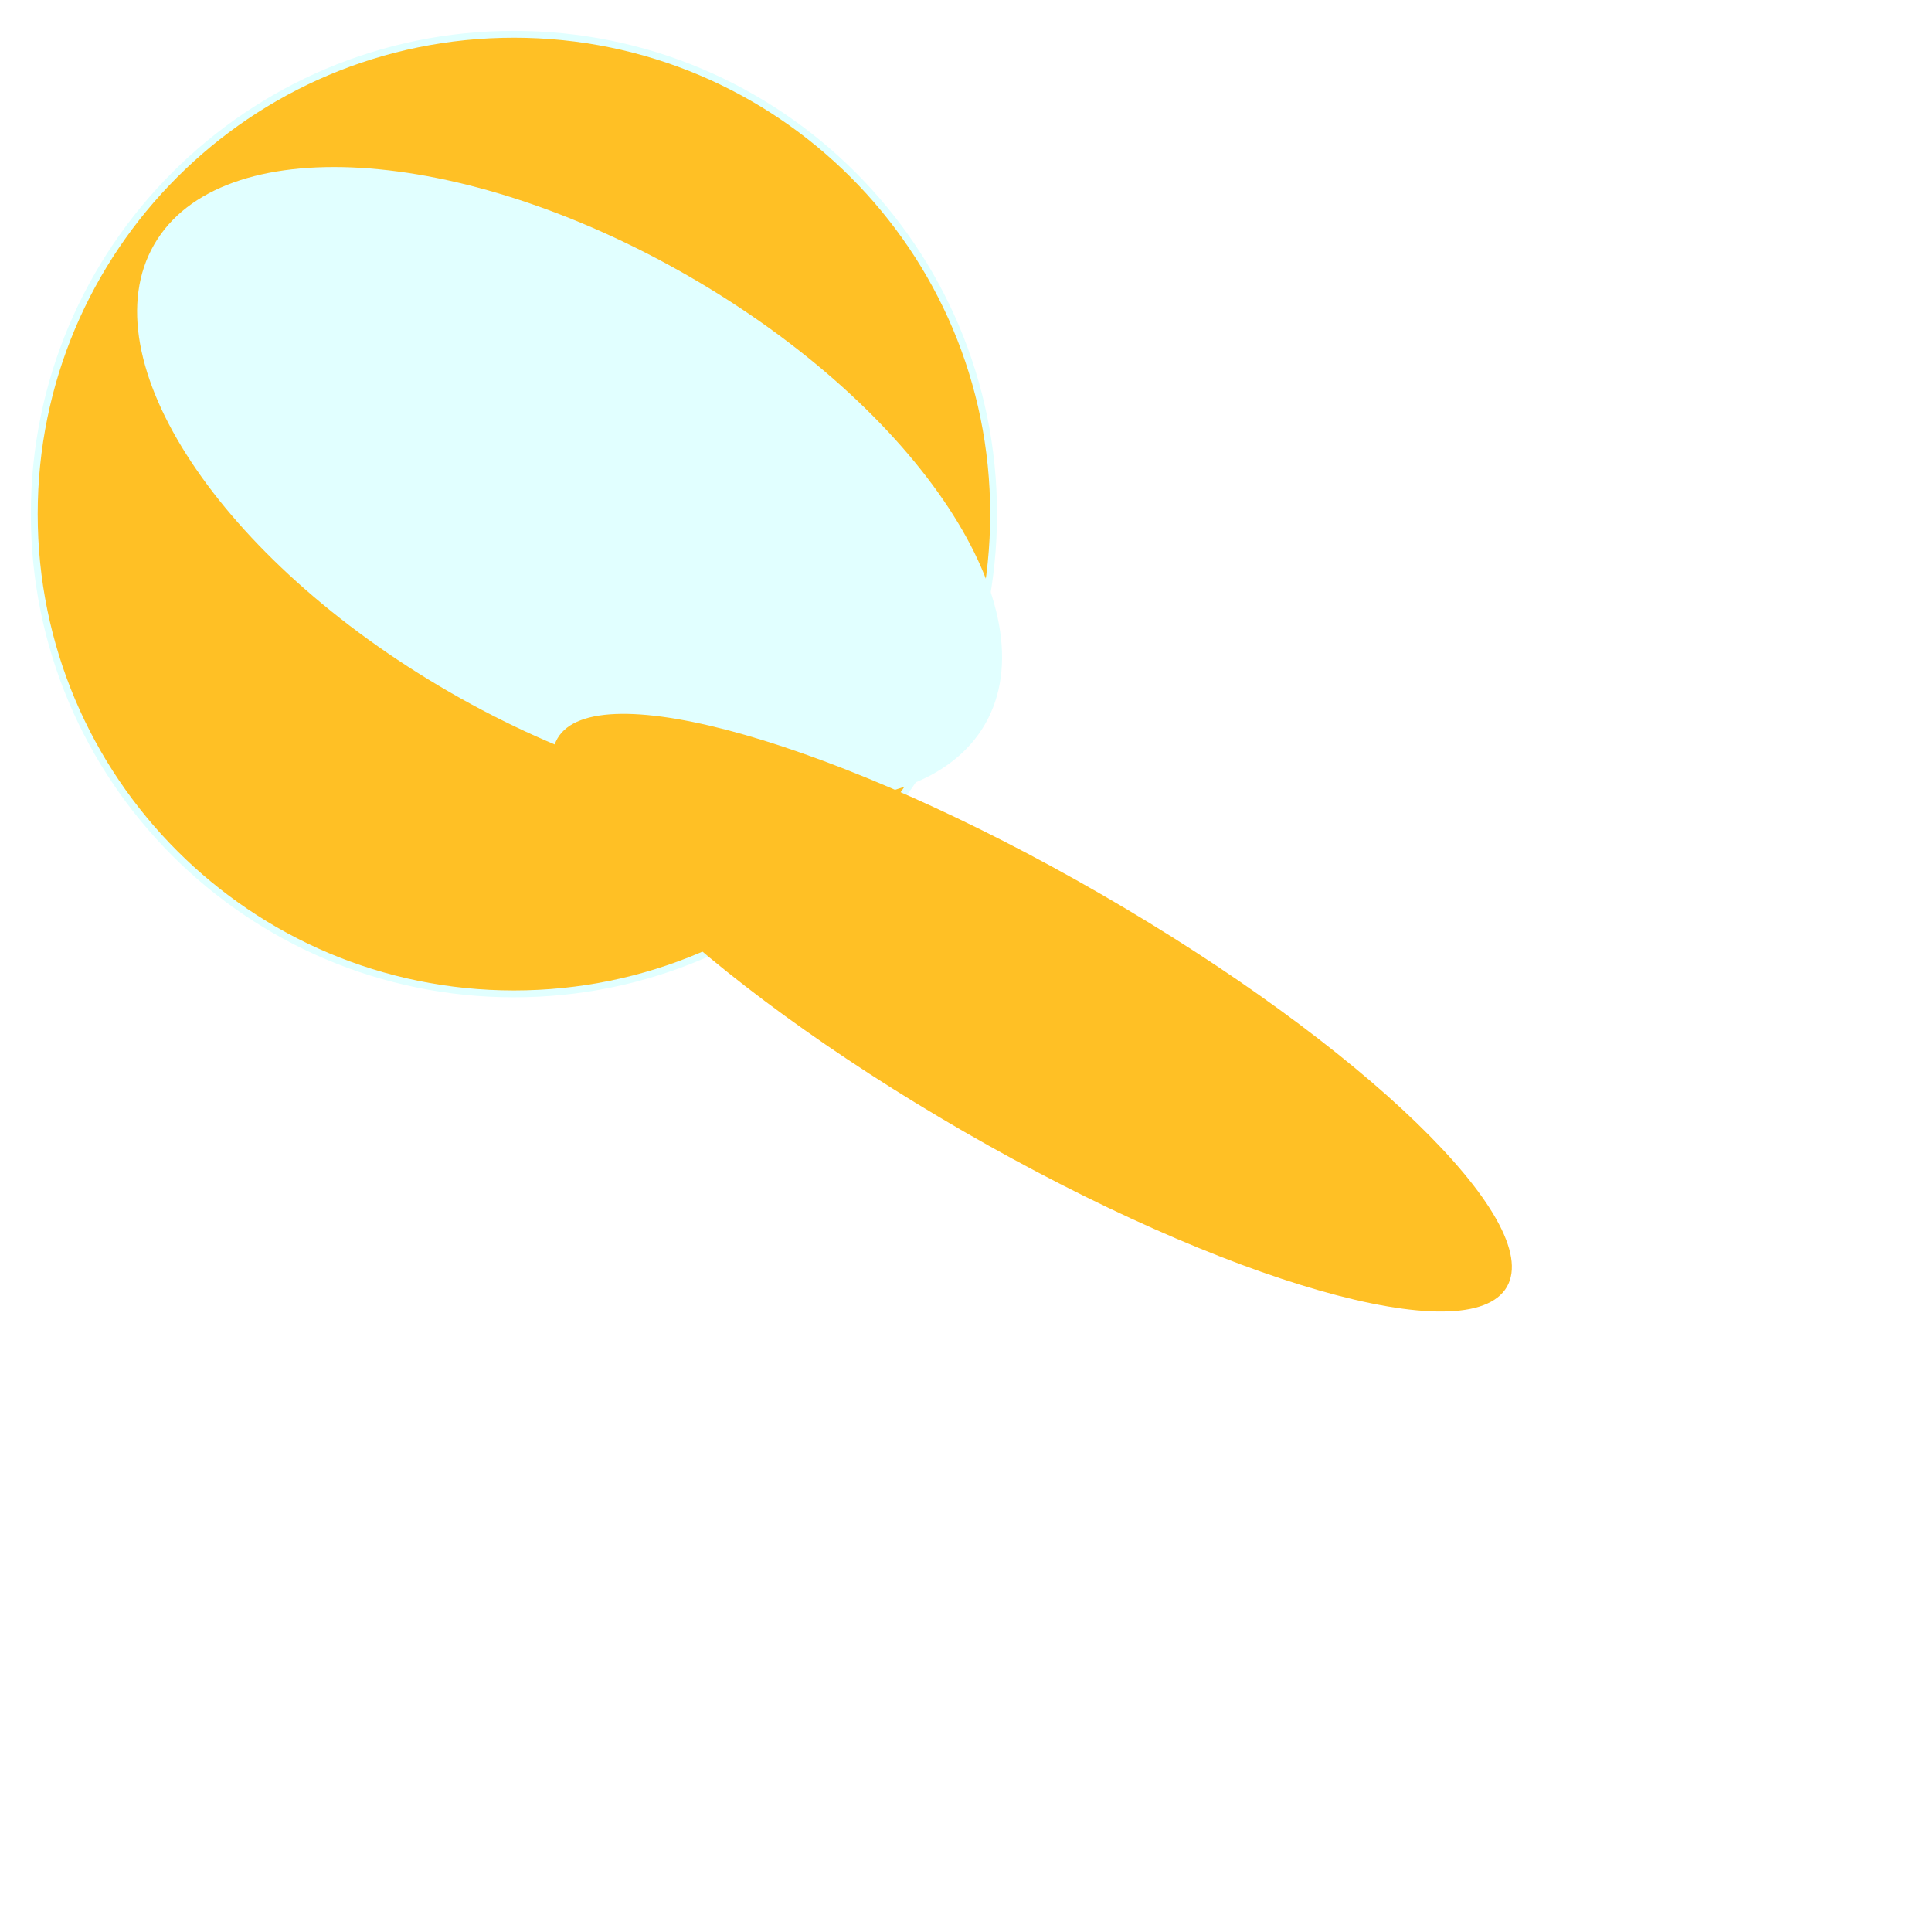
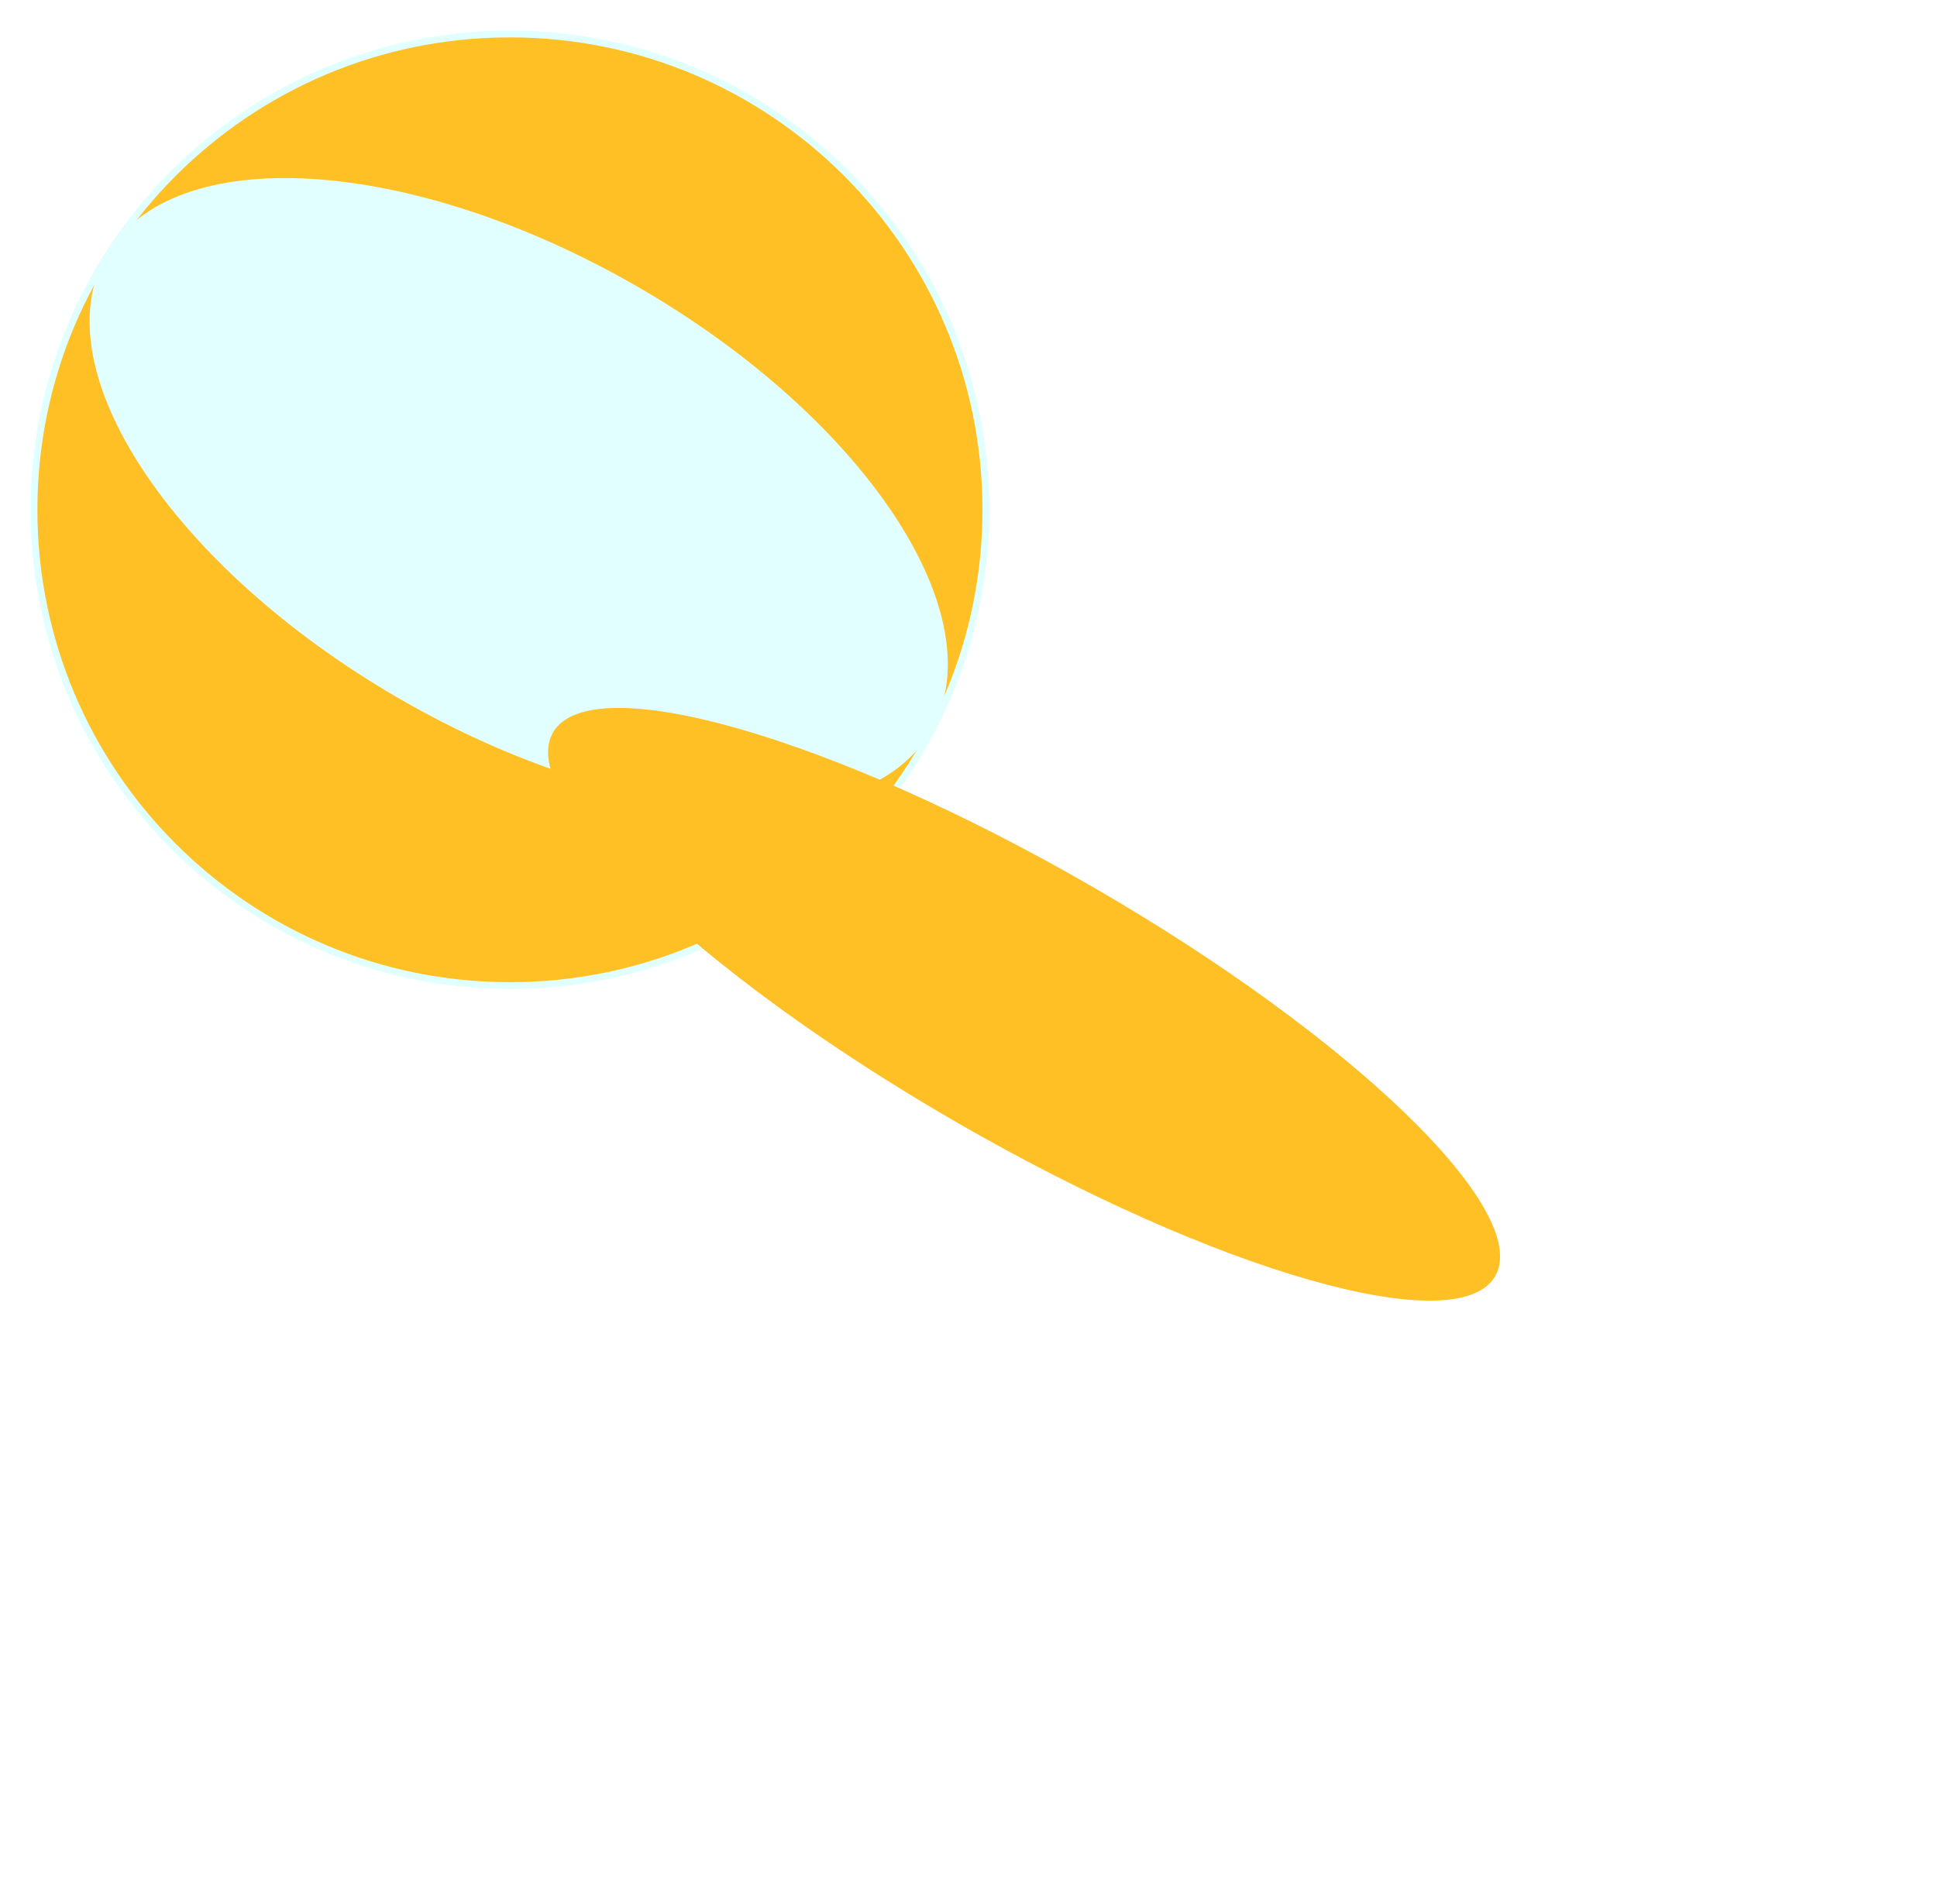
<svg xmlns="http://www.w3.org/2000/svg">
  <a id="ball">
    <circle cx="75" cy="75" r="70" fill="rgb(255,192,037)" stroke=" rgb(225,255,255)" />
-     <ellipse cx="90" cy="35" rx="70" ry="35" fill="rgb(225,255,255)" transform="rotate(30 20,40)" />
+     <ellipse cx="85" cy="40" rx="70" ry="35" fill="rgb(225,255,255)" transform="rotate(30 20,40)" />
    <ellipse cx="187" cy="68" rx="80" ry="20" fill="rgb(255,192,037)" transform="rotate(30 20,40)" />
  </a>
</svg>
